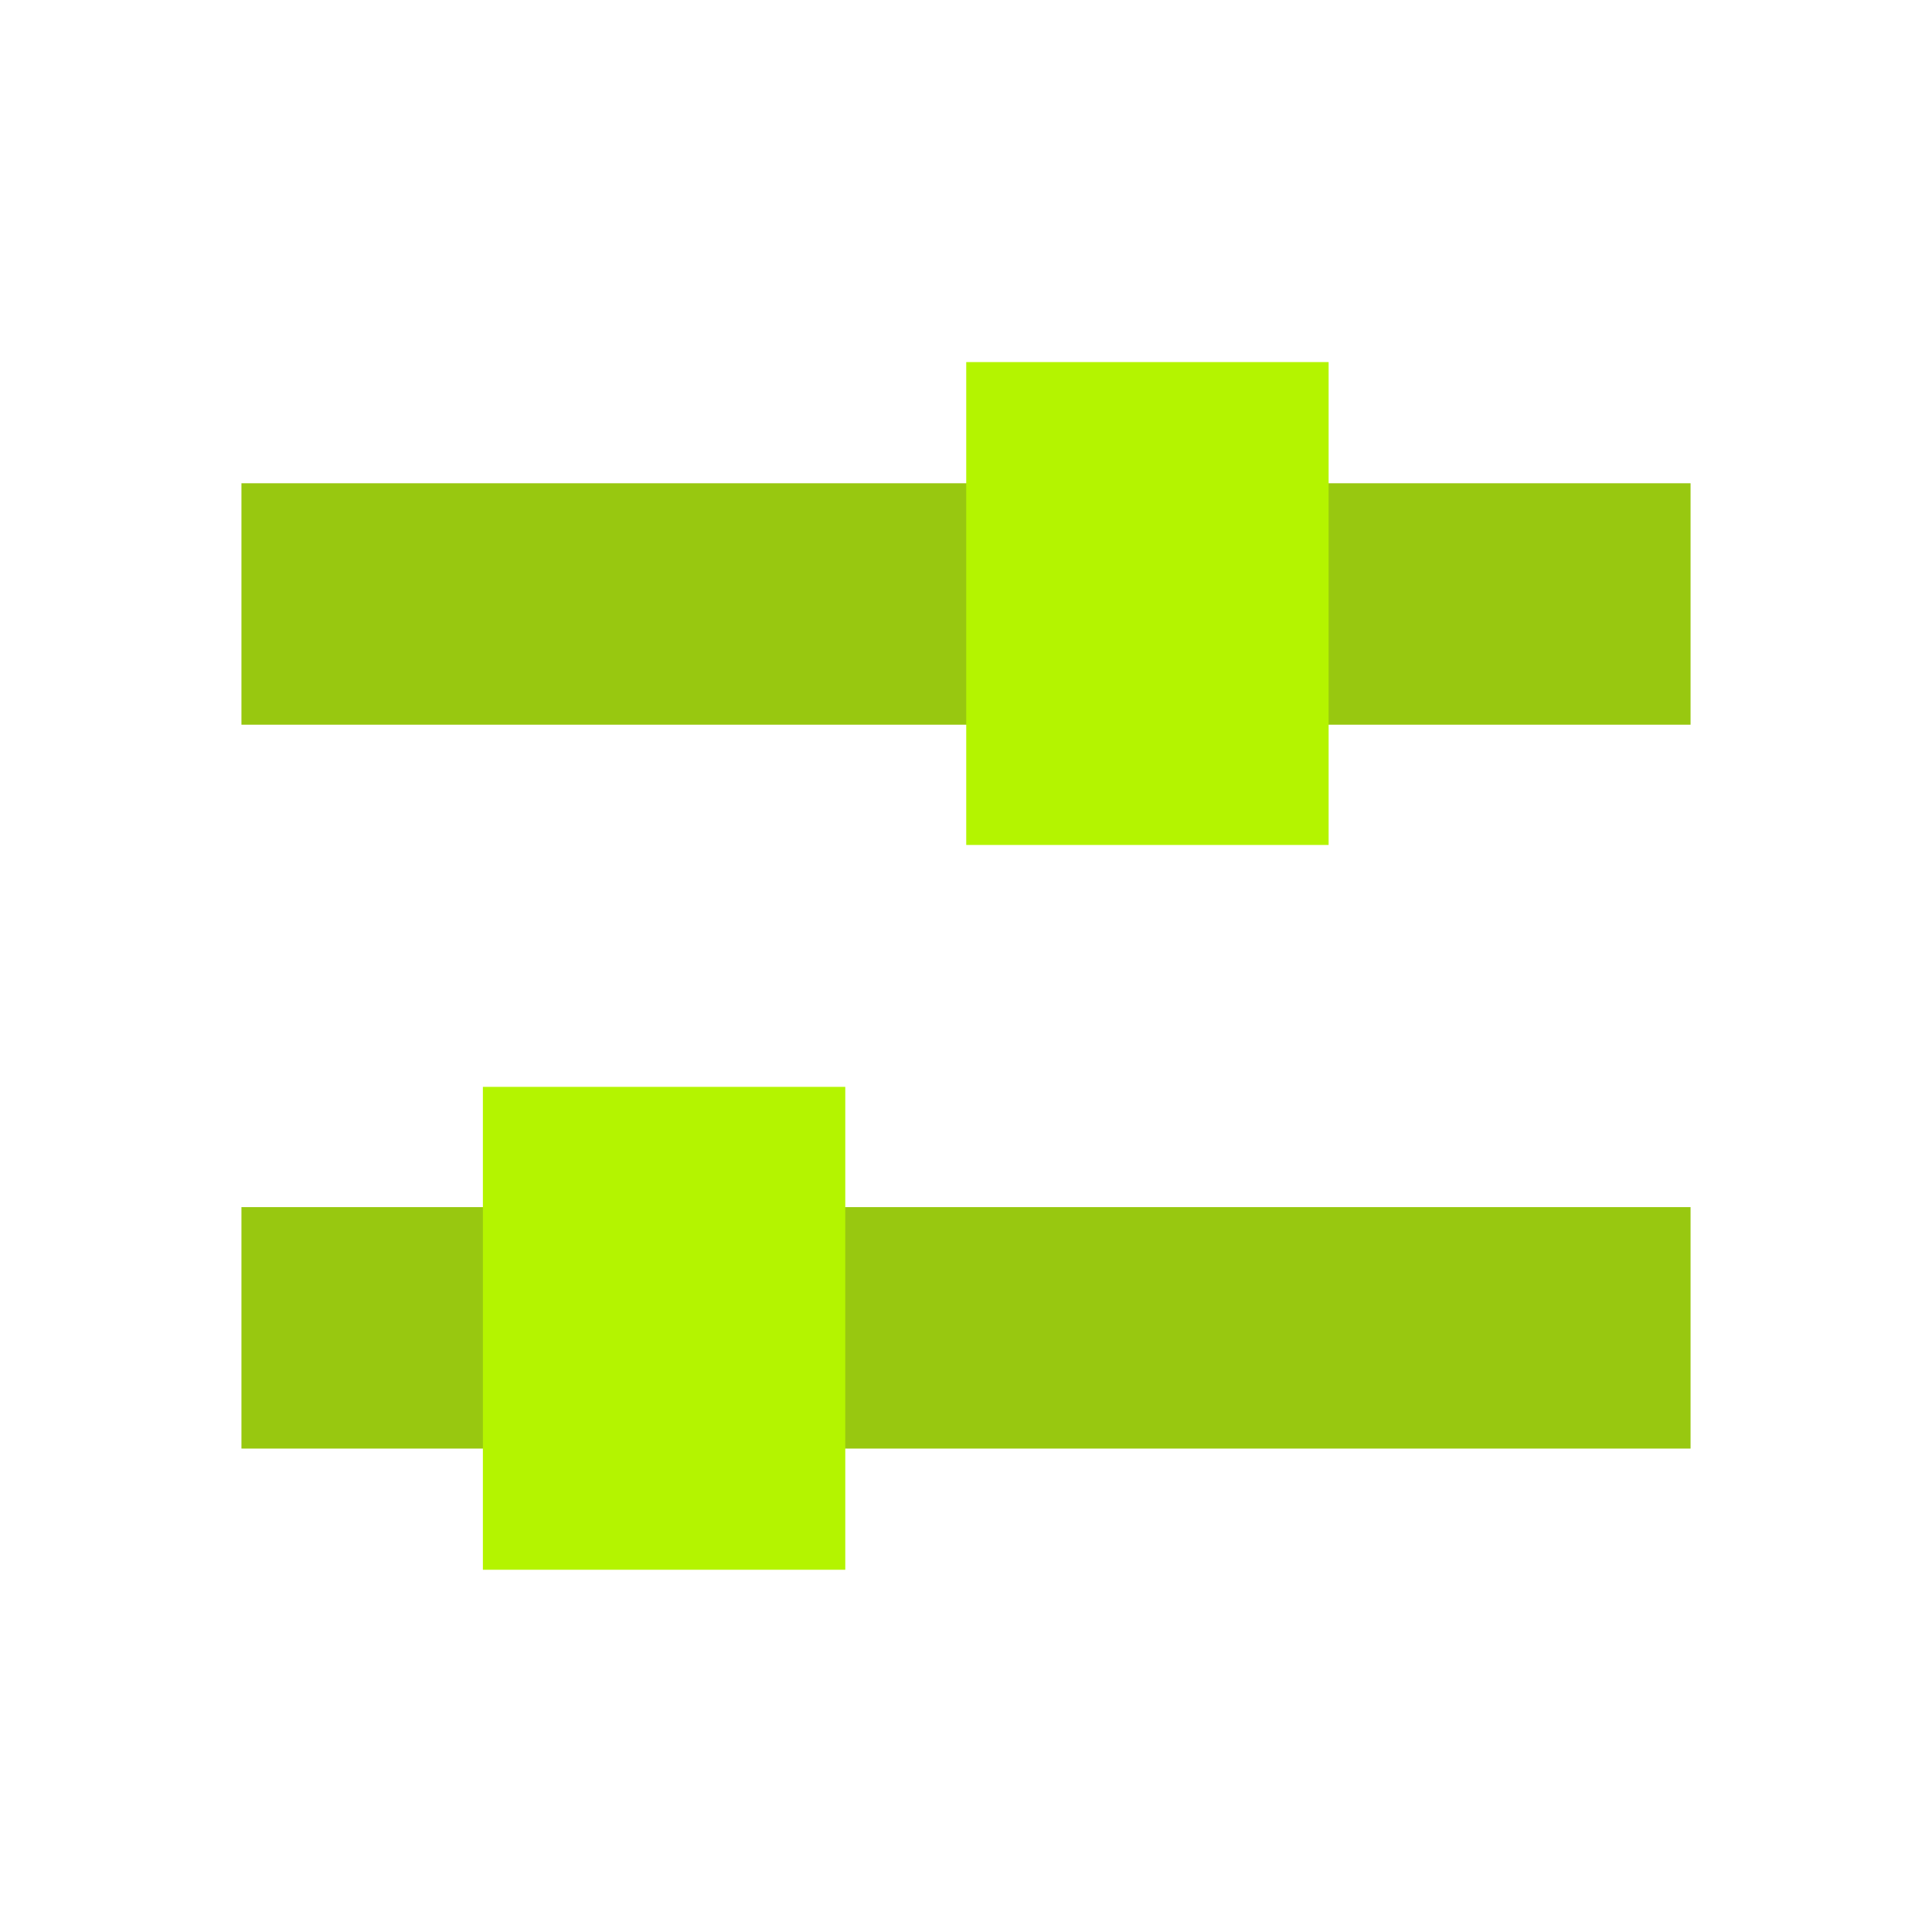
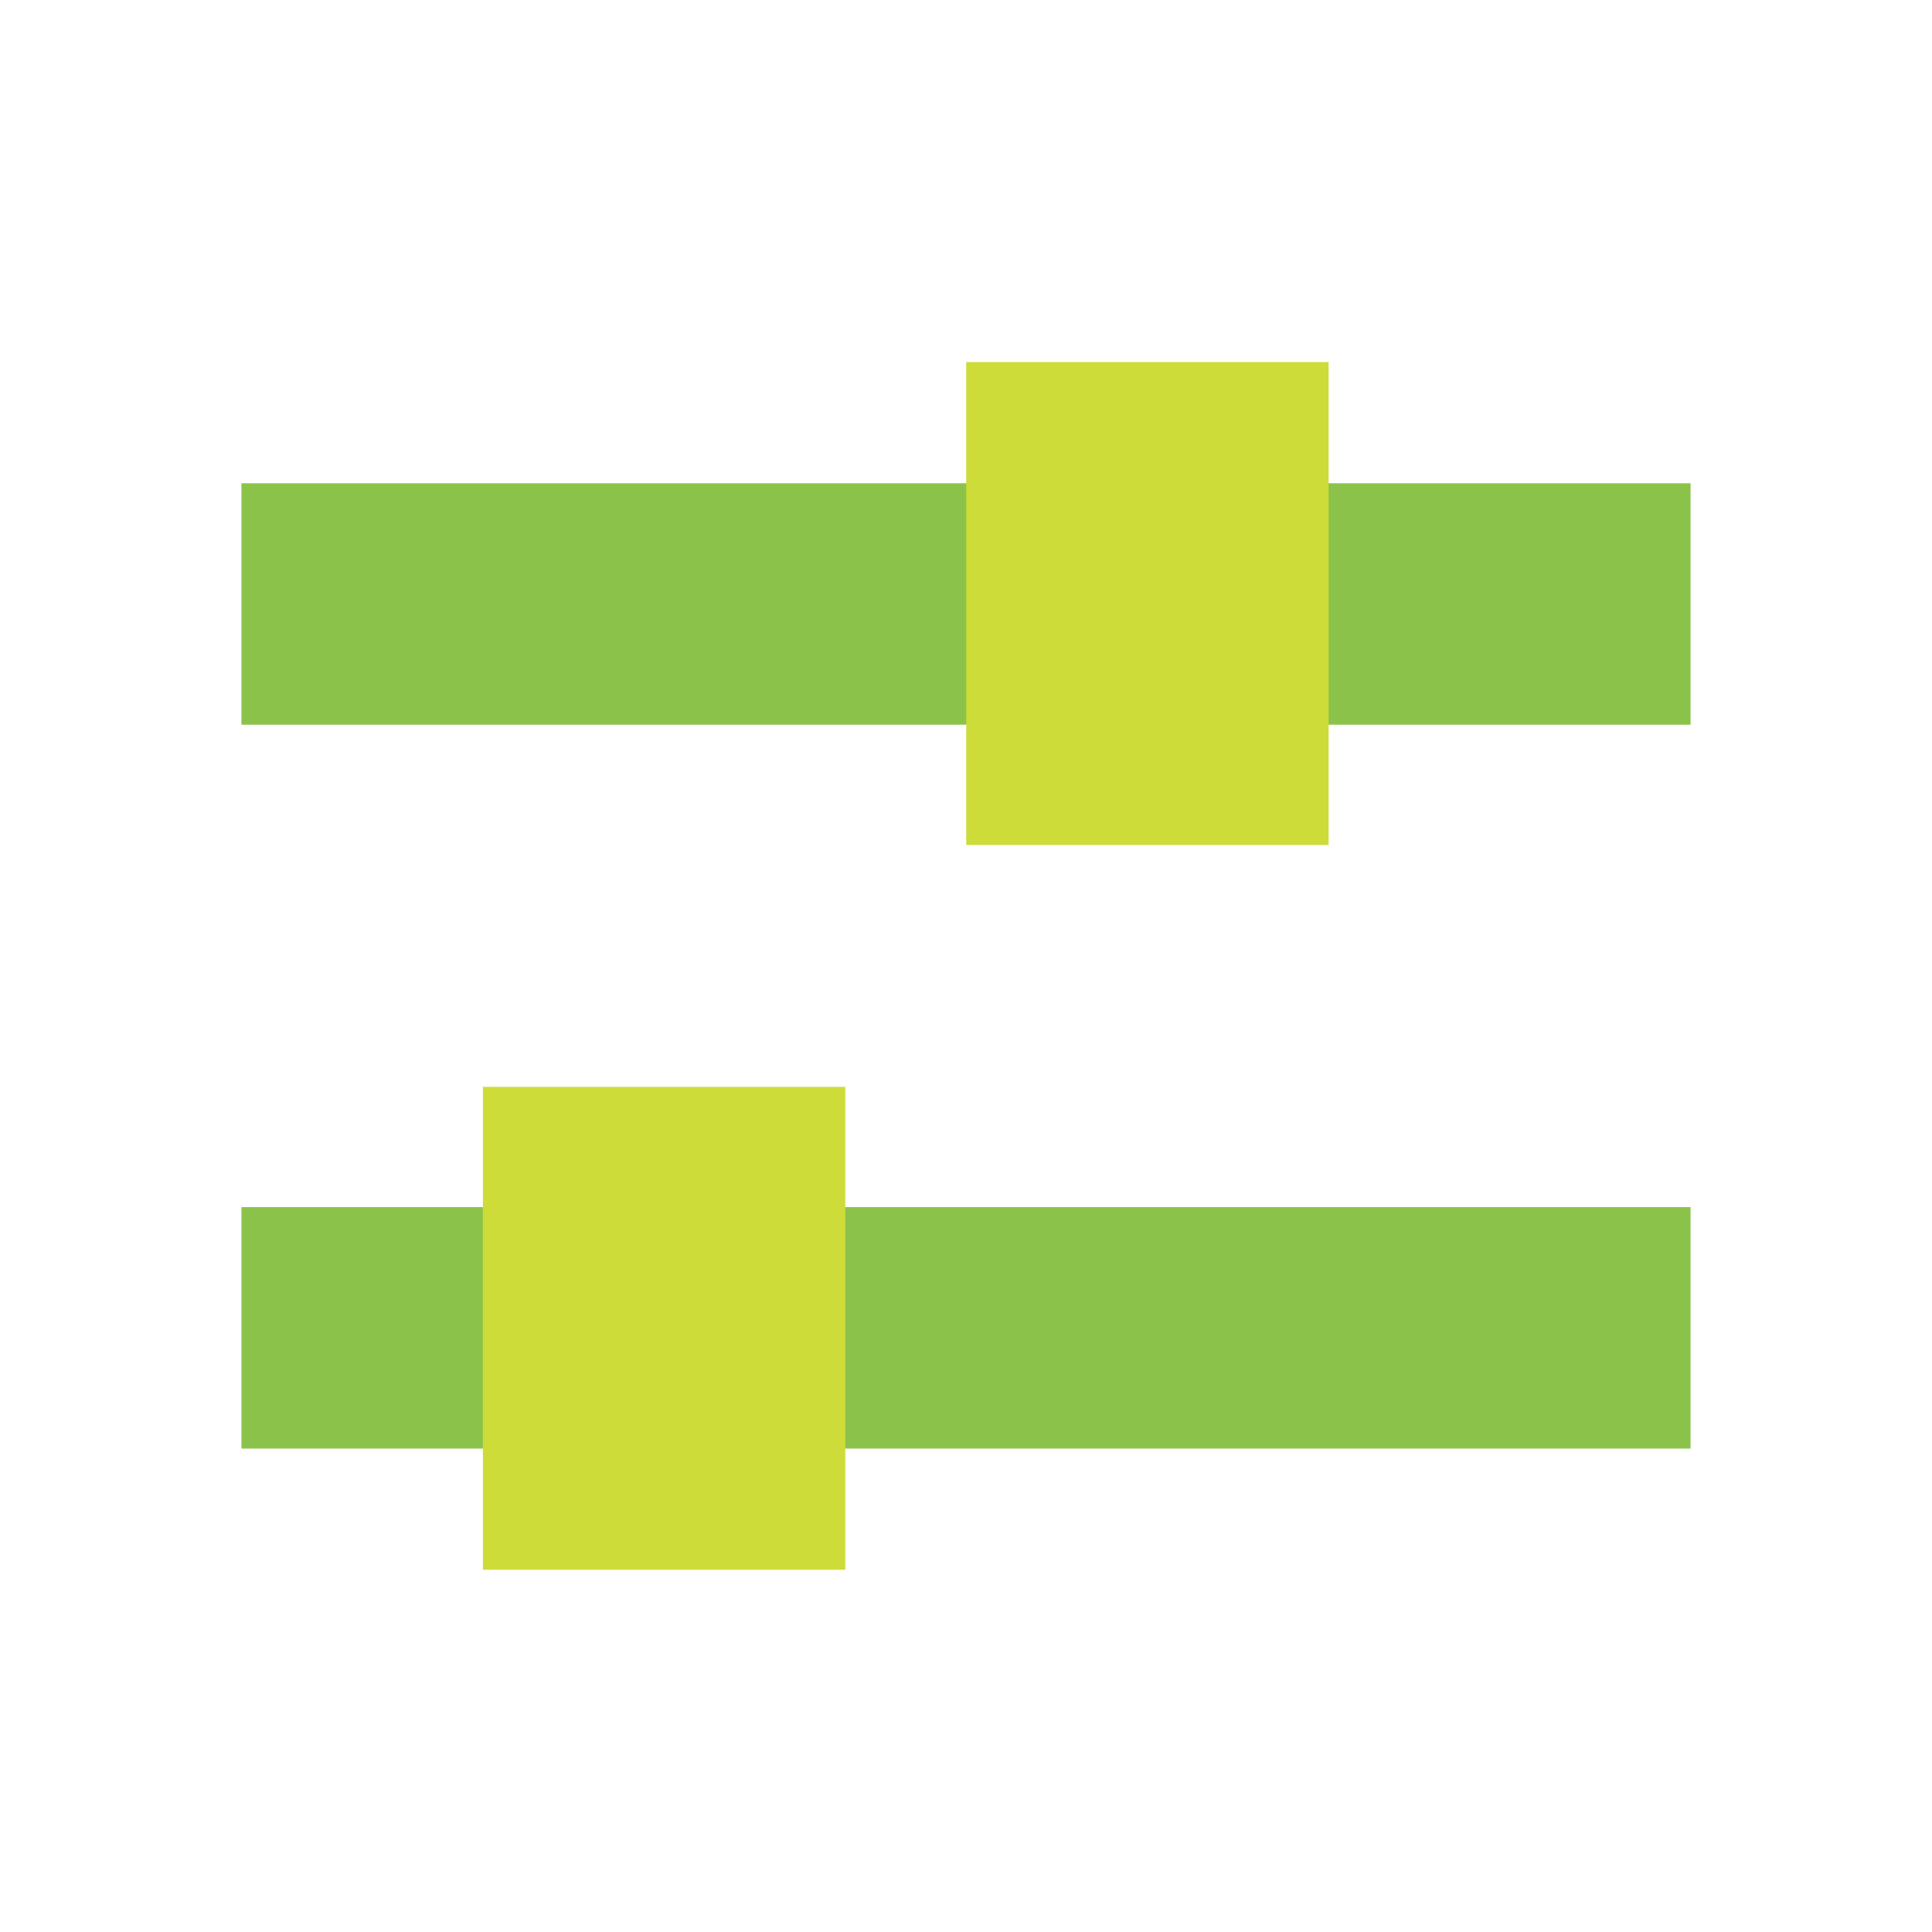
<svg xmlns="http://www.w3.org/2000/svg" width="16" height="16" viewBox="0 0 4.233 4.233" version="1.1" id="svg16">
  <defs id="defs10" />
  <g id="layer1" transform="translate(0,-292.7667)" style="display:inline">
-     <path style="display:inline;fill:none;stroke:#98c810;stroke-width:0.529;stroke-linecap:butt;stroke-linejoin:miter;stroke-miterlimit:4;stroke-dasharray:none;stroke-opacity:1" d="M 3.704,295.676 H 0.529" id="path31-5-3" />
-     <rect style="opacity:1;vector-effect:none;fill:#b4f400;fill-opacity:1;stroke:none;stroke-width:0.316;stroke-linecap:square;stroke-linejoin:miter;stroke-miterlimit:4;stroke-dasharray:none;stroke-dashoffset:0;stroke-opacity:1;paint-order:stroke fill markers" id="rect845" width="0.794" height="1.058" x="1.058" y="295.148" />
-     <path style="fill:none;stroke:#98c810;stroke-width:0.529;stroke-linecap:butt;stroke-linejoin:miter;stroke-miterlimit:4;stroke-dasharray:none;stroke-opacity:1" d="M 3.704,294.09 H 0.529" id="path31-5" />
-     <rect style="display:inline;opacity:1;vector-effect:none;fill:#b4f400;fill-opacity:1;stroke:none;stroke-width:0.316;stroke-linecap:square;stroke-linejoin:miter;stroke-miterlimit:4;stroke-dasharray:none;stroke-dashoffset:0;stroke-opacity:1;paint-order:stroke fill markers" id="rect845-7" width="0.794" height="1.058" x="2.117" y="293.56" />
+     <path style="display:inline;fill:none;stroke:#8bc34a;stroke-width:0.529;stroke-linecap:butt;stroke-linejoin:miter;stroke-miterlimit:4;stroke-dasharray:none;stroke-opacity:1" d="M 3.704,295.676 H 0.529" id="path31-5-3" />
+     <rect style="opacity:1;vector-effect:none;fill:#cddc39;fill-opacity:1;stroke:none;stroke-width:0.316;stroke-linecap:square;stroke-linejoin:miter;stroke-miterlimit:4;stroke-dasharray:none;stroke-dashoffset:0;stroke-opacity:1;paint-order:stroke fill markers" id="rect845" width="0.794" height="1.058" x="1.058" y="295.148" />
+     <path style="fill:none;stroke:#8bc34a;stroke-width:0.529;stroke-linecap:butt;stroke-linejoin:miter;stroke-miterlimit:4;stroke-dasharray:none;stroke-opacity:1" d="M 3.704,294.09 H 0.529" id="path31-5" />
+     <rect style="display:inline;opacity:1;vector-effect:none;fill:#cddc39;fill-opacity:1;stroke:none;stroke-width:0.316;stroke-linecap:square;stroke-linejoin:miter;stroke-miterlimit:4;stroke-dasharray:none;stroke-dashoffset:0;stroke-opacity:1;paint-order:stroke fill markers" id="rect845-7" width="0.794" height="1.058" x="2.117" y="293.56" />
  </g>
  <g transform="translate(0,-292.7667)" id="g32" style="display:none">
    <path id="path16" d="m 0.132,294.354 v 1.058" style="fill:none;stroke:#ffc048;stroke-width:0.265;stroke-linecap:butt;stroke-linejoin:miter;stroke-miterlimit:4;stroke-dasharray:none;stroke-opacity:1" />
    <path id="path18" d="m 0.661,293.957 v 1.852" style="fill:none;stroke:#ffc048;stroke-width:0.265;stroke-linecap:butt;stroke-linejoin:miter;stroke-miterlimit:4;stroke-dasharray:none;stroke-opacity:1" />
    <path id="path20" d="m 1.191,293.56 v 2.646" style="fill:none;stroke:#ffc048;stroke-width:0.265;stroke-linecap:butt;stroke-linejoin:miter;stroke-miterlimit:4;stroke-dasharray:none;stroke-opacity:1" />
    <path id="path22" d="m 1.72,293.164 v 3.44" style="fill:none;stroke:#ffc048;stroke-width:0.265;stroke-linecap:butt;stroke-linejoin:miter;stroke-miterlimit:4;stroke-dasharray:none;stroke-opacity:1" />
    <path id="path24" d="m 2.249,293.825 v 2.117" style="fill:none;stroke:#ffc048;stroke-width:0.265;stroke-linecap:butt;stroke-linejoin:miter;stroke-miterlimit:4;stroke-dasharray:none;stroke-opacity:1" />
    <path id="path26" d="m 2.778,294.09 v 1.587" style="fill:none;stroke:#ffc048;stroke-width:0.265;stroke-linecap:butt;stroke-linejoin:miter;stroke-miterlimit:4;stroke-dasharray:none;stroke-opacity:1" />
    <path id="path28" d="m 3.307,294.354 v 1.058" style="fill:none;stroke:#ffc048;stroke-width:0.265;stroke-linecap:butt;stroke-linejoin:miter;stroke-miterlimit:4;stroke-dasharray:none;stroke-opacity:1" />
    <path id="path30" d="m 3.836,294.619 v 0.529" style="fill:none;stroke:#ffc048;stroke-width:0.265;stroke-linecap:butt;stroke-linejoin:miter;stroke-miterlimit:4;stroke-dasharray:none;stroke-opacity:1" />
  </g>
</svg>
